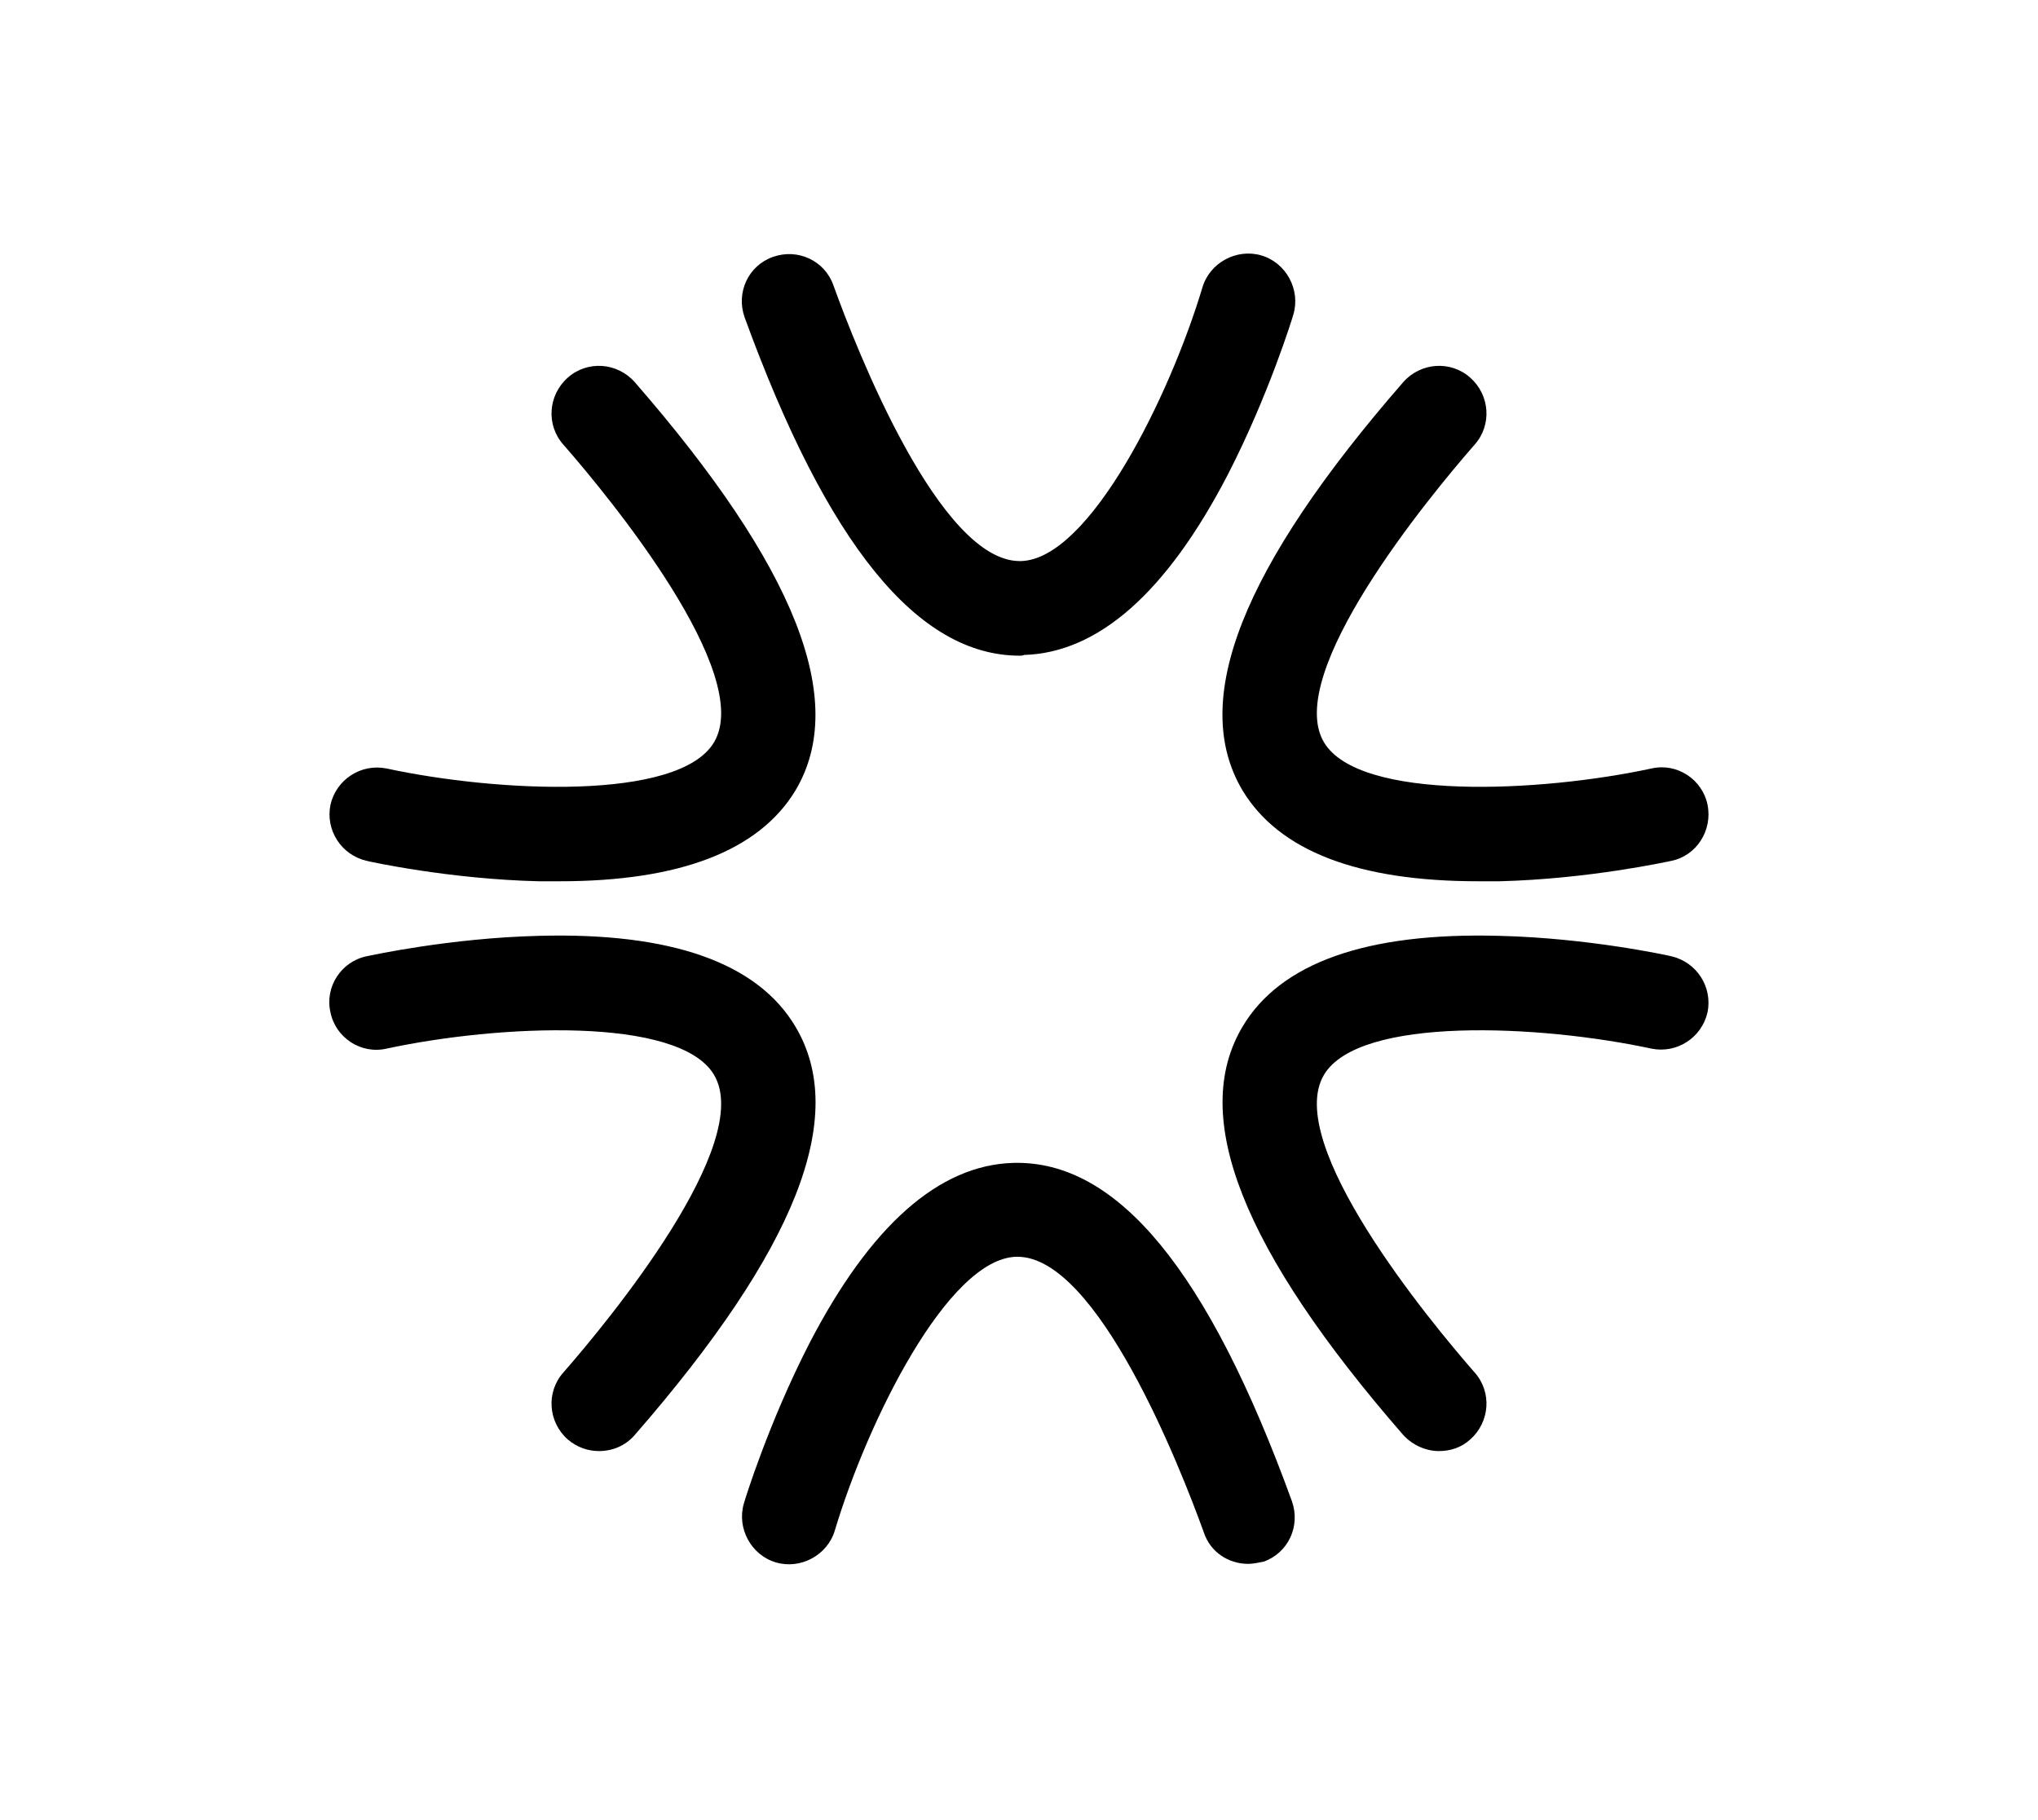
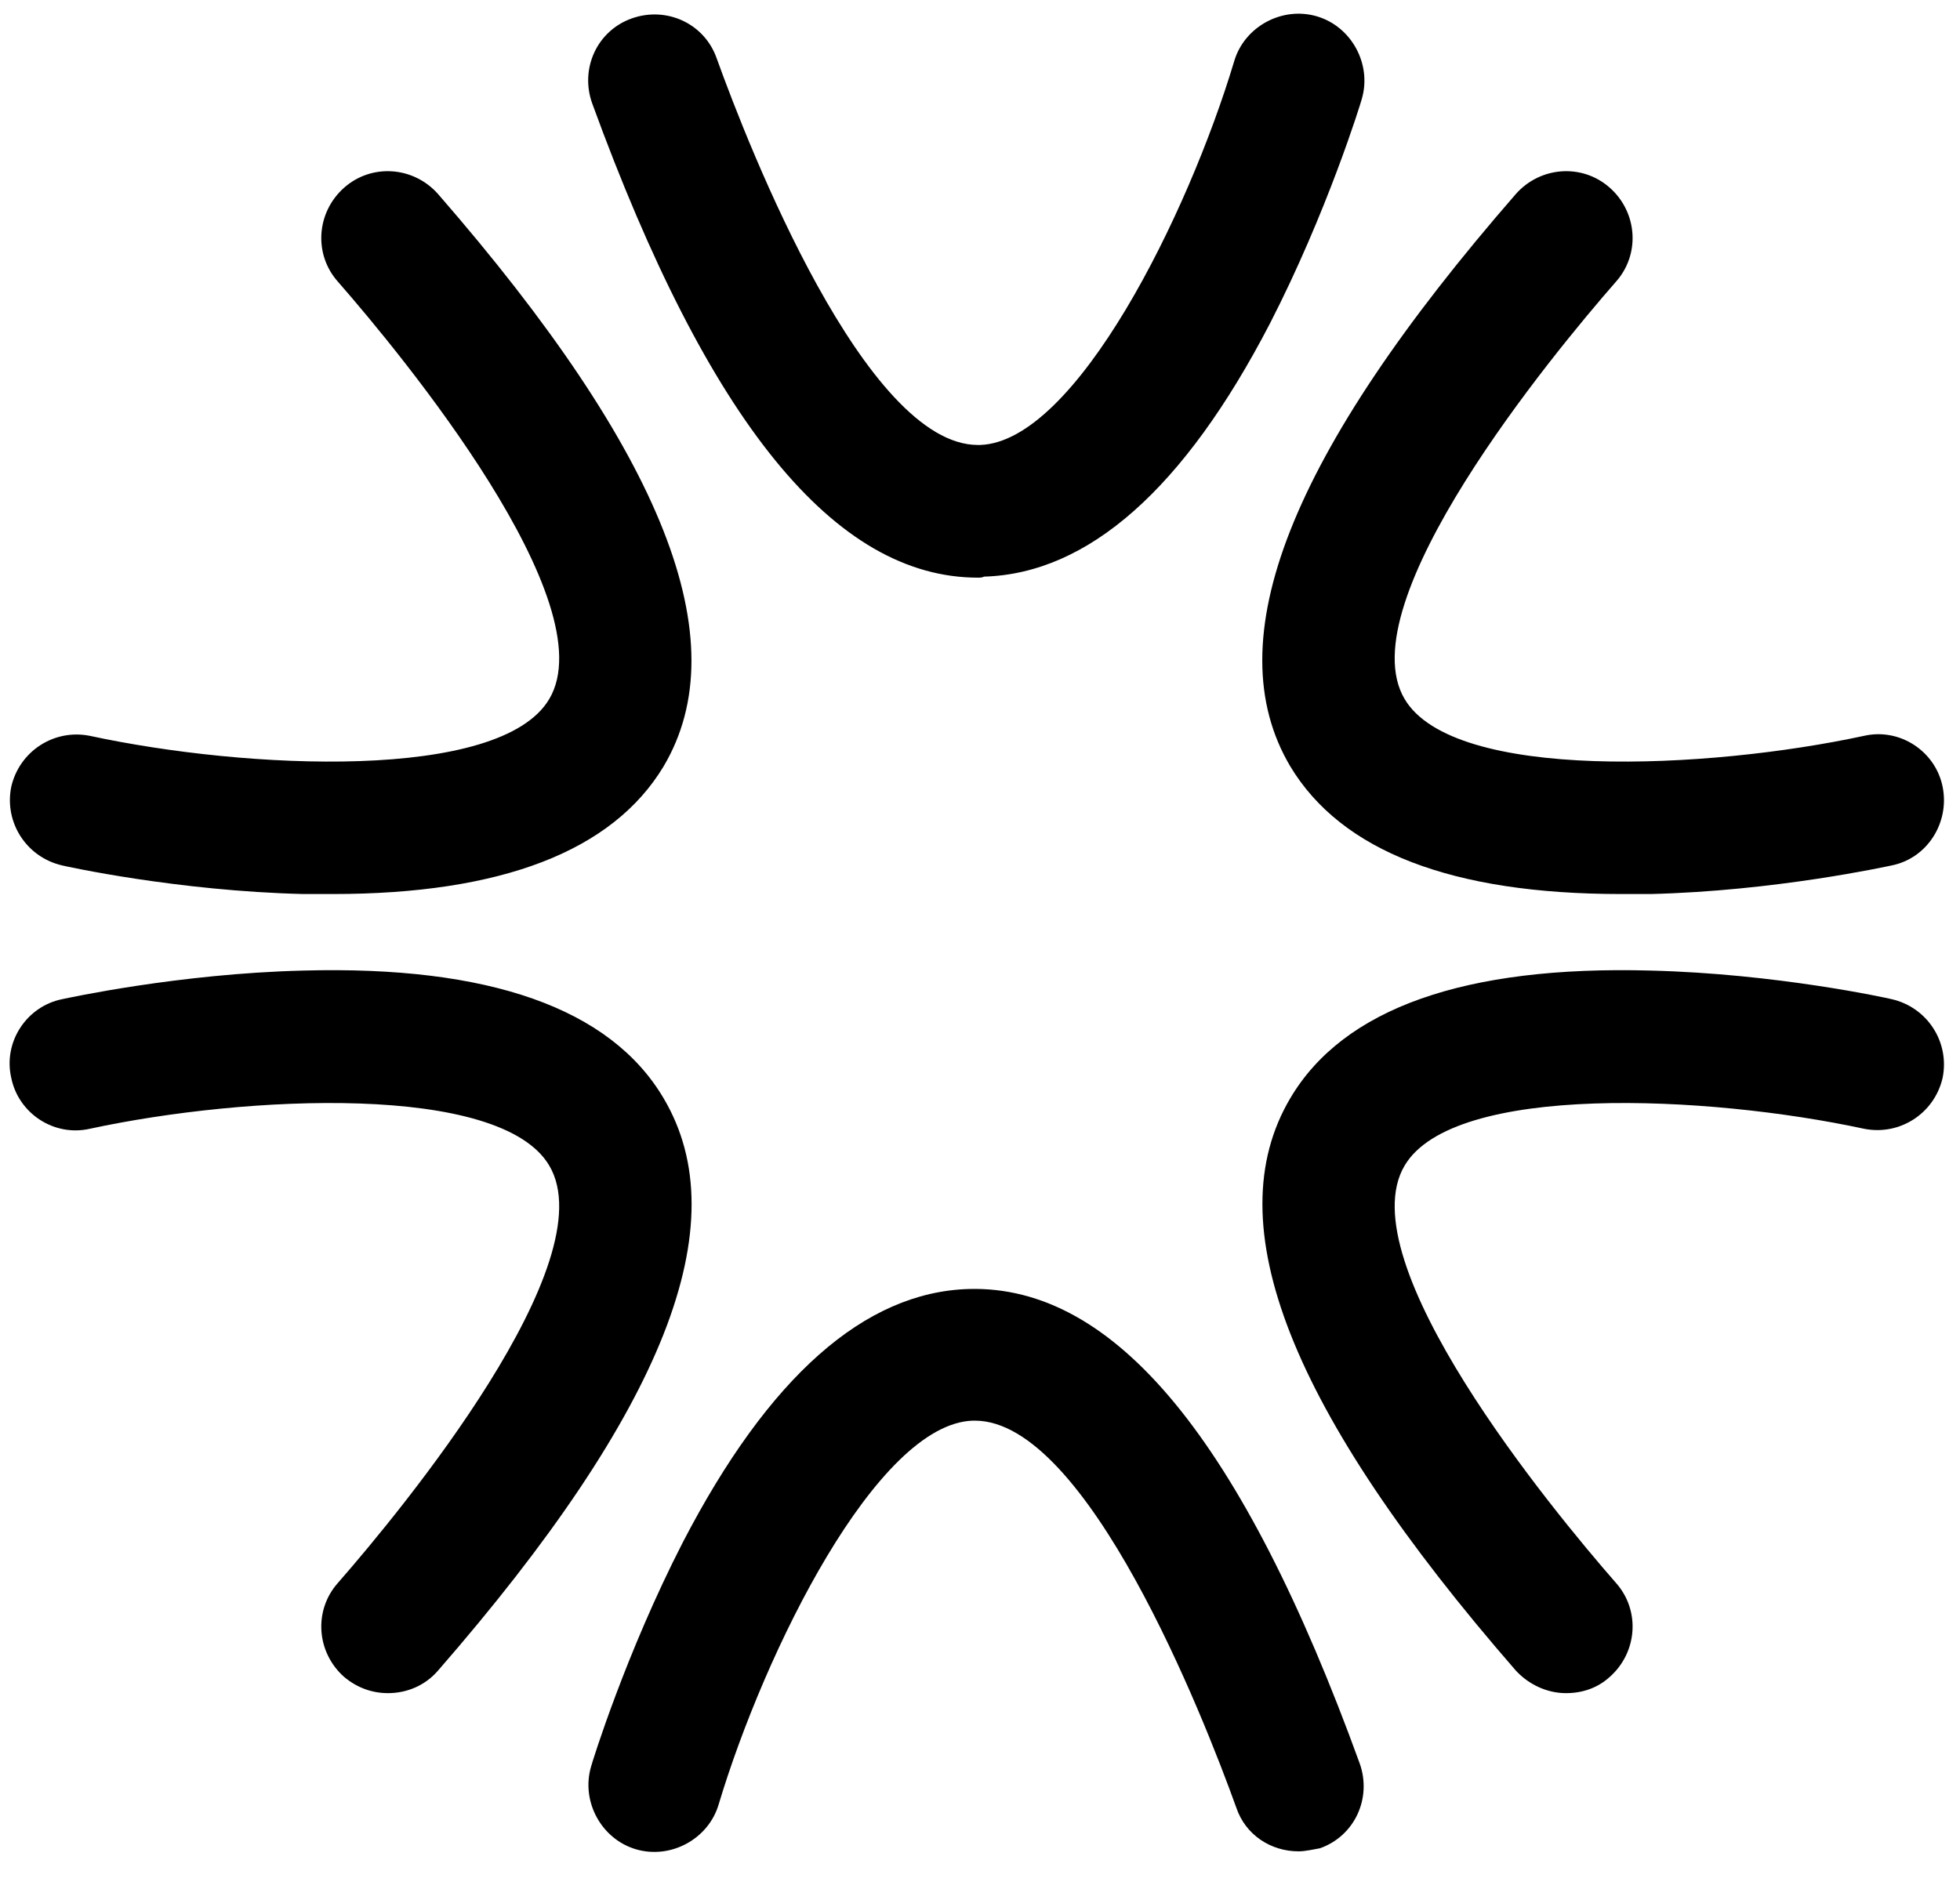
- <svg xmlns="http://www.w3.org/2000/svg" version="1.1" id="Ebene_1" x="0px" y="0px" viewBox="0 0 280 250" style="enable-background:new 0 0 280 250;" xml:space="preserve">
+ <svg xmlns="http://www.w3.org/2000/svg" version="1.1" id="Ebene_1" x="0px" y="0px" viewBox="0 0 192 184" style="enable-background:new 0 0 192 184;" xml:space="preserve">
  <g>
-     <path d="M171.5,214.9c-2.7,0-5.2-1.6-6.1-4.3c-3.2-8.9-14.6-37.9-25.6-37.9c-0.1,0-0.1,0-0.2,0c-9.4,0.3-20.4,22.6-24.9,37.6   c-1,3.4-4.7,5.4-8.1,4.4c-3.4-1-5.4-4.7-4.4-8.1c0.1-0.4,3.4-11.1,9-22c8.4-16.2,17.8-24.5,28-24.8c14.3-0.4,26.8,14.8,38.3,46.5   c1.2,3.4-0.5,7.1-3.9,8.3C173,214.7,172.2,214.9,171.5,214.9z" />
+     <path d="M127.2,181.4c-2.7,0-5.2-1.6-6.1-4.3c-3.2-8.9-14.6-37.9-25.6-37.9c-0.1,0-0.1,0-0.2,0c-9.4,0.3-20.4,22.6-24.9,37.6   c-1,3.4-4.7,5.4-8.1,4.4c-3.4-1-5.4-4.7-4.4-8.1c0.1-0.4,3.4-11.1,9-22c8.4-16.2,17.8-24.5,28-24.8c14.3-0.4,26.8,14.8,38.3,46.5   c1.2,3.4-0.5,7.1-3.9,8.3C128.7,181.2,127.9,181.4,127.2,181.4z" />
  </g>
  <g>
-     <path d="M140.1,90.1c-14,0-26.4-15.2-37.8-46.5c-1.2-3.4,0.5-7.1,3.9-8.3c3.4-1.2,7.1,0.5,8.3,3.9c3.2,8.9,14.6,37.9,25.6,37.9   c0.1,0,0.1,0,0.2,0c9.4-0.3,20.4-22.6,24.9-37.6c1-3.4,4.7-5.4,8.1-4.4c3.4,1,5.4,4.7,4.4,8.1c-0.1,0.4-3.4,11.1-9,22   c-8.4,16.2-17.8,24.5-28,24.8C140.5,90.1,140.3,90.1,140.1,90.1z" />
+     <path d="M95.8,56.6c-14,0-26.4-15.2-37.8-46.5c-1.2-3.4,0.5-7.1,3.9-8.3c3.4-1.2,7.1,0.5,8.3,3.9c3.2,8.9,14.6,37.9,25.6,37.9   c0.1,0,0.1,0,0.2,0c9.4-0.3,20.4-22.6,24.9-37.6c1-3.4,4.7-5.4,8.1-4.4c3.4,1,5.4,4.7,4.4,8.1c-0.1,0.4-3.4,11.1-9,22   c-8.4,16.2-17.8,24.5-28,24.8C96.2,56.6,96,56.6,95.8,56.6z" />
  </g>
  <g>
-     <path d="M82.3,199.4c-1.5,0-3-0.5-4.3-1.6c-2.7-2.4-3-6.5-0.6-9.2c6.3-7.2,26.3-31.5,20.7-40.9c-4.8-8.1-29.7-6.9-45-3.6   c-3.5,0.8-7-1.5-7.7-5c-0.8-3.5,1.5-7,5-7.7c0.5-0.1,11.4-2.5,23.6-2.8c18.2-0.5,30.1,3.7,35.3,12.5c7.3,12.3,0.1,30.6-22.1,56.1   C85.9,198.7,84.1,199.4,82.3,199.4z" />
+     <path d="M38,165.9c-1.5,0-3-0.5-4.3-1.6c-2.7-2.4-3-6.5-0.6-9.2c6.3-7.2,26.3-31.5,20.7-40.9c-4.8-8.1-29.7-6.9-45-3.6   c-3.5,0.8-7-1.5-7.7-5c-0.8-3.5,1.5-7,5-7.7c0.5-0.1,11.4-2.5,23.6-2.8c18.2-0.5,30.1,3.7,35.3,12.5c7.3,12.3,0.1,30.6-22.1,56.1   C41.6,165.2,39.8,165.9,38,165.9z" />
  </g>
  <g>
-     <path d="M203.1,121.1c-16.6,0-27.4-4.2-32.4-12.5c-7.3-12.3-0.1-30.6,22.1-56.1c2.4-2.7,6.5-3,9.2-0.6c2.7,2.4,3,6.5,0.6,9.2   c-6.3,7.2-26.3,31.5-20.7,40.9c4.8,8.1,29.7,6.9,45,3.6c3.5-0.8,7,1.5,7.7,5s-1.5,7-5,7.7c-0.5,0.1-11.4,2.5-23.6,2.8   C205,121.1,204.1,121.1,203.1,121.1z" />
+     <path d="M158.8,87.6c-16.6,0-27.4-4.2-32.4-12.5c-7.3-12.3-0.1-30.6,22.1-56.1c2.4-2.7,6.5-3,9.2-0.6s3,6.5,0.6,9.2   c-6.3,7.2-26.3,31.5-20.7,40.9c4.8,8.1,29.7,6.9,45,3.6c3.5-0.8,7,1.5,7.7,5s-1.5,7-5,7.7c-0.5,0.1-11.4,2.5-23.6,2.8   C160.7,87.6,159.8,87.6,158.8,87.6z" />
  </g>
  <g>
-     <path d="M197.7,199.4c-1.8,0-3.6-0.8-4.9-2.2c-22.1-25.4-29.4-43.8-22.1-56.1c5.2-8.8,17.1-13,35.3-12.5   c12.3,0.3,23.2,2.7,23.6,2.8c3.5,0.8,5.7,4.2,5,7.7c-0.8,3.5-4.2,5.7-7.7,5l0,0c-15.3-3.3-40.2-4.5-45,3.6   c-5.6,9.4,14.4,33.7,20.7,40.9c2.4,2.7,2.1,6.8-0.6,9.2C200.8,198.9,199.3,199.4,197.7,199.4z" />
+     <path d="M153.4,165.9c-1.8,0-3.6-0.8-4.9-2.2c-22.1-25.4-29.4-43.8-22.1-56.1c5.2-8.8,17.1-13,35.3-12.5   c12.3,0.3,23.2,2.7,23.6,2.8c3.5,0.8,5.7,4.2,5,7.7c-0.8,3.5-4.2,5.7-7.7,5l0,0c-15.3-3.3-40.2-4.5-45,3.6   c-5.6,9.4,14.4,33.7,20.7,40.9c2.4,2.7,2.1,6.8-0.6,9.2C156.5,165.4,155,165.9,153.4,165.9z" />
  </g>
  <g>
-     <path d="M76.9,121.1c-1,0-1.9,0-2.9,0c-12.3-0.3-23.2-2.7-23.6-2.8c-3.5-0.8-5.7-4.2-5-7.7c0.8-3.5,4.2-5.7,7.7-5   c15.3,3.3,40.2,4.5,45-3.6c5.6-9.4-14.4-33.7-20.7-40.9c-2.4-2.7-2.1-6.8,0.6-9.2c2.7-2.4,6.8-2.1,9.2,0.6   c22.1,25.4,29.4,43.8,22.1,56.1C104.3,116.9,93.4,121.1,76.9,121.1z" />
+     <path d="M32.6,87.6c-1,0-1.9,0-2.9,0c-12.3-0.3-23.2-2.7-23.6-2.8c-3.5-0.8-5.7-4.2-5-7.7c0.8-3.5,4.2-5.7,7.7-5   c15.3,3.3,40.2,4.5,45-3.6c5.6-9.4-14.4-33.7-20.7-40.9c-2.4-2.7-2.1-6.8,0.6-9.2s6.8-2.1,9.2,0.6C65,44.4,72.3,62.8,65,75.1   C60,83.4,49.1,87.6,32.6,87.6z" />
  </g>
</svg>
